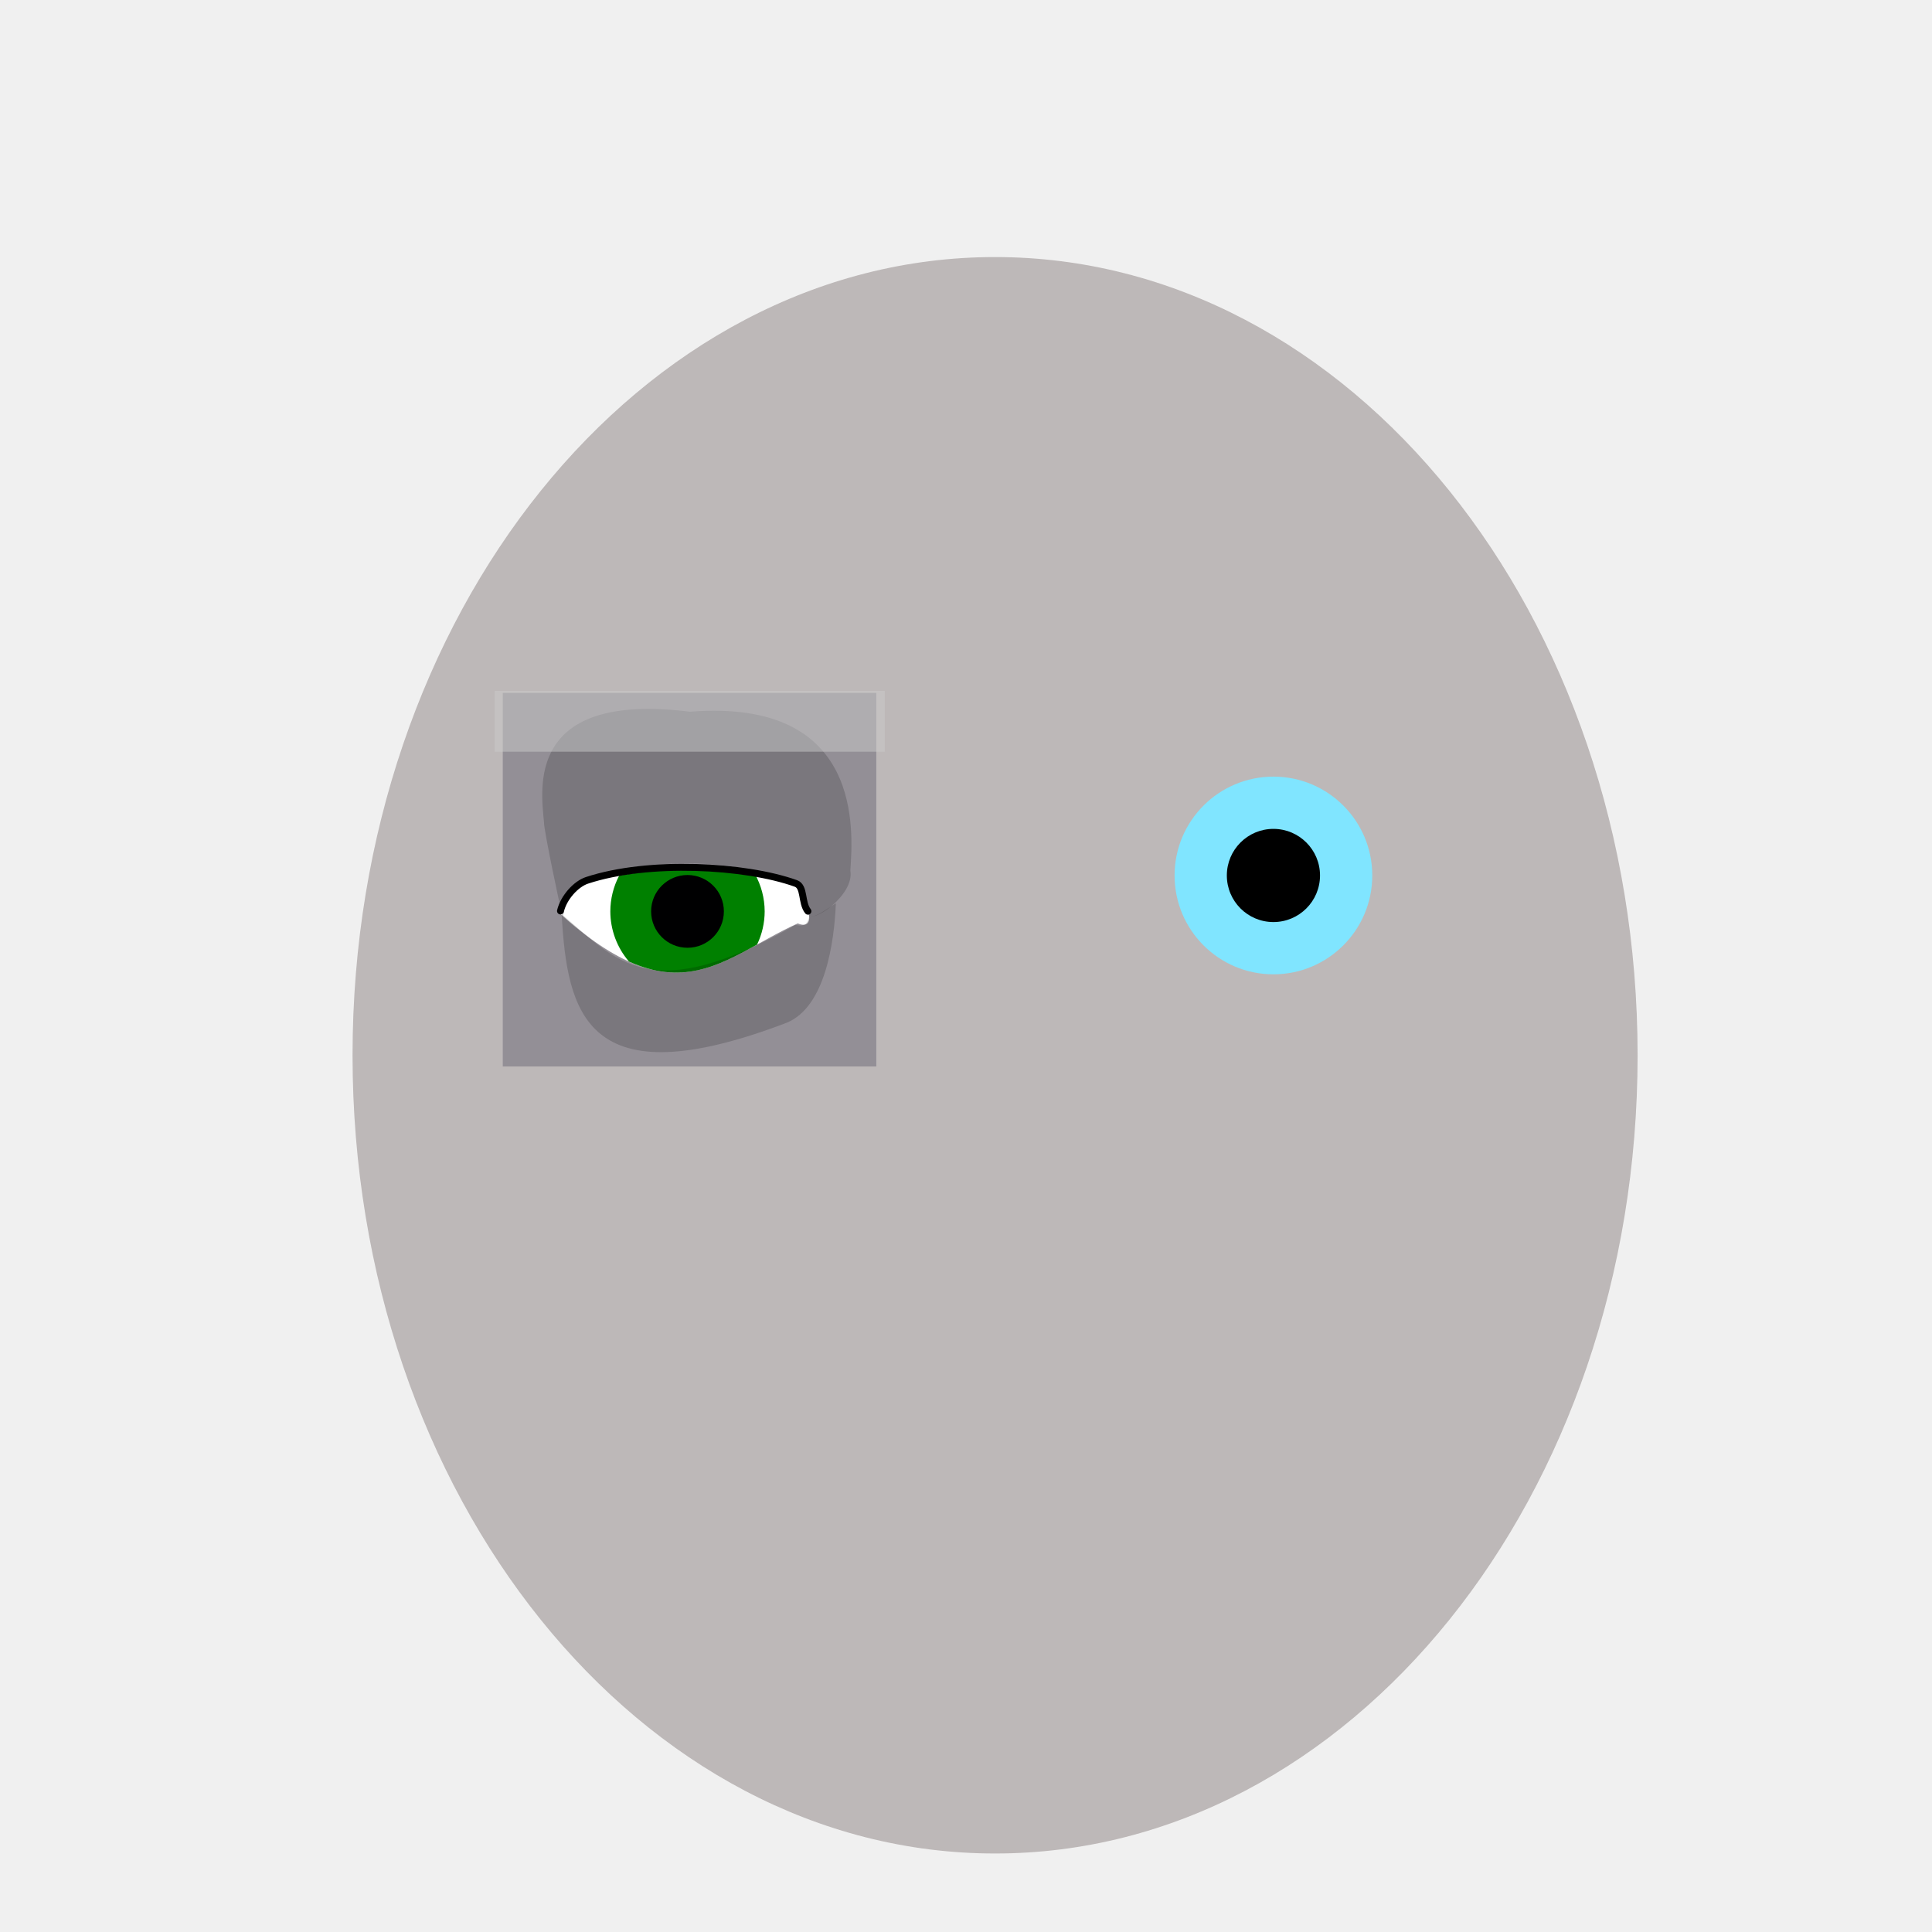
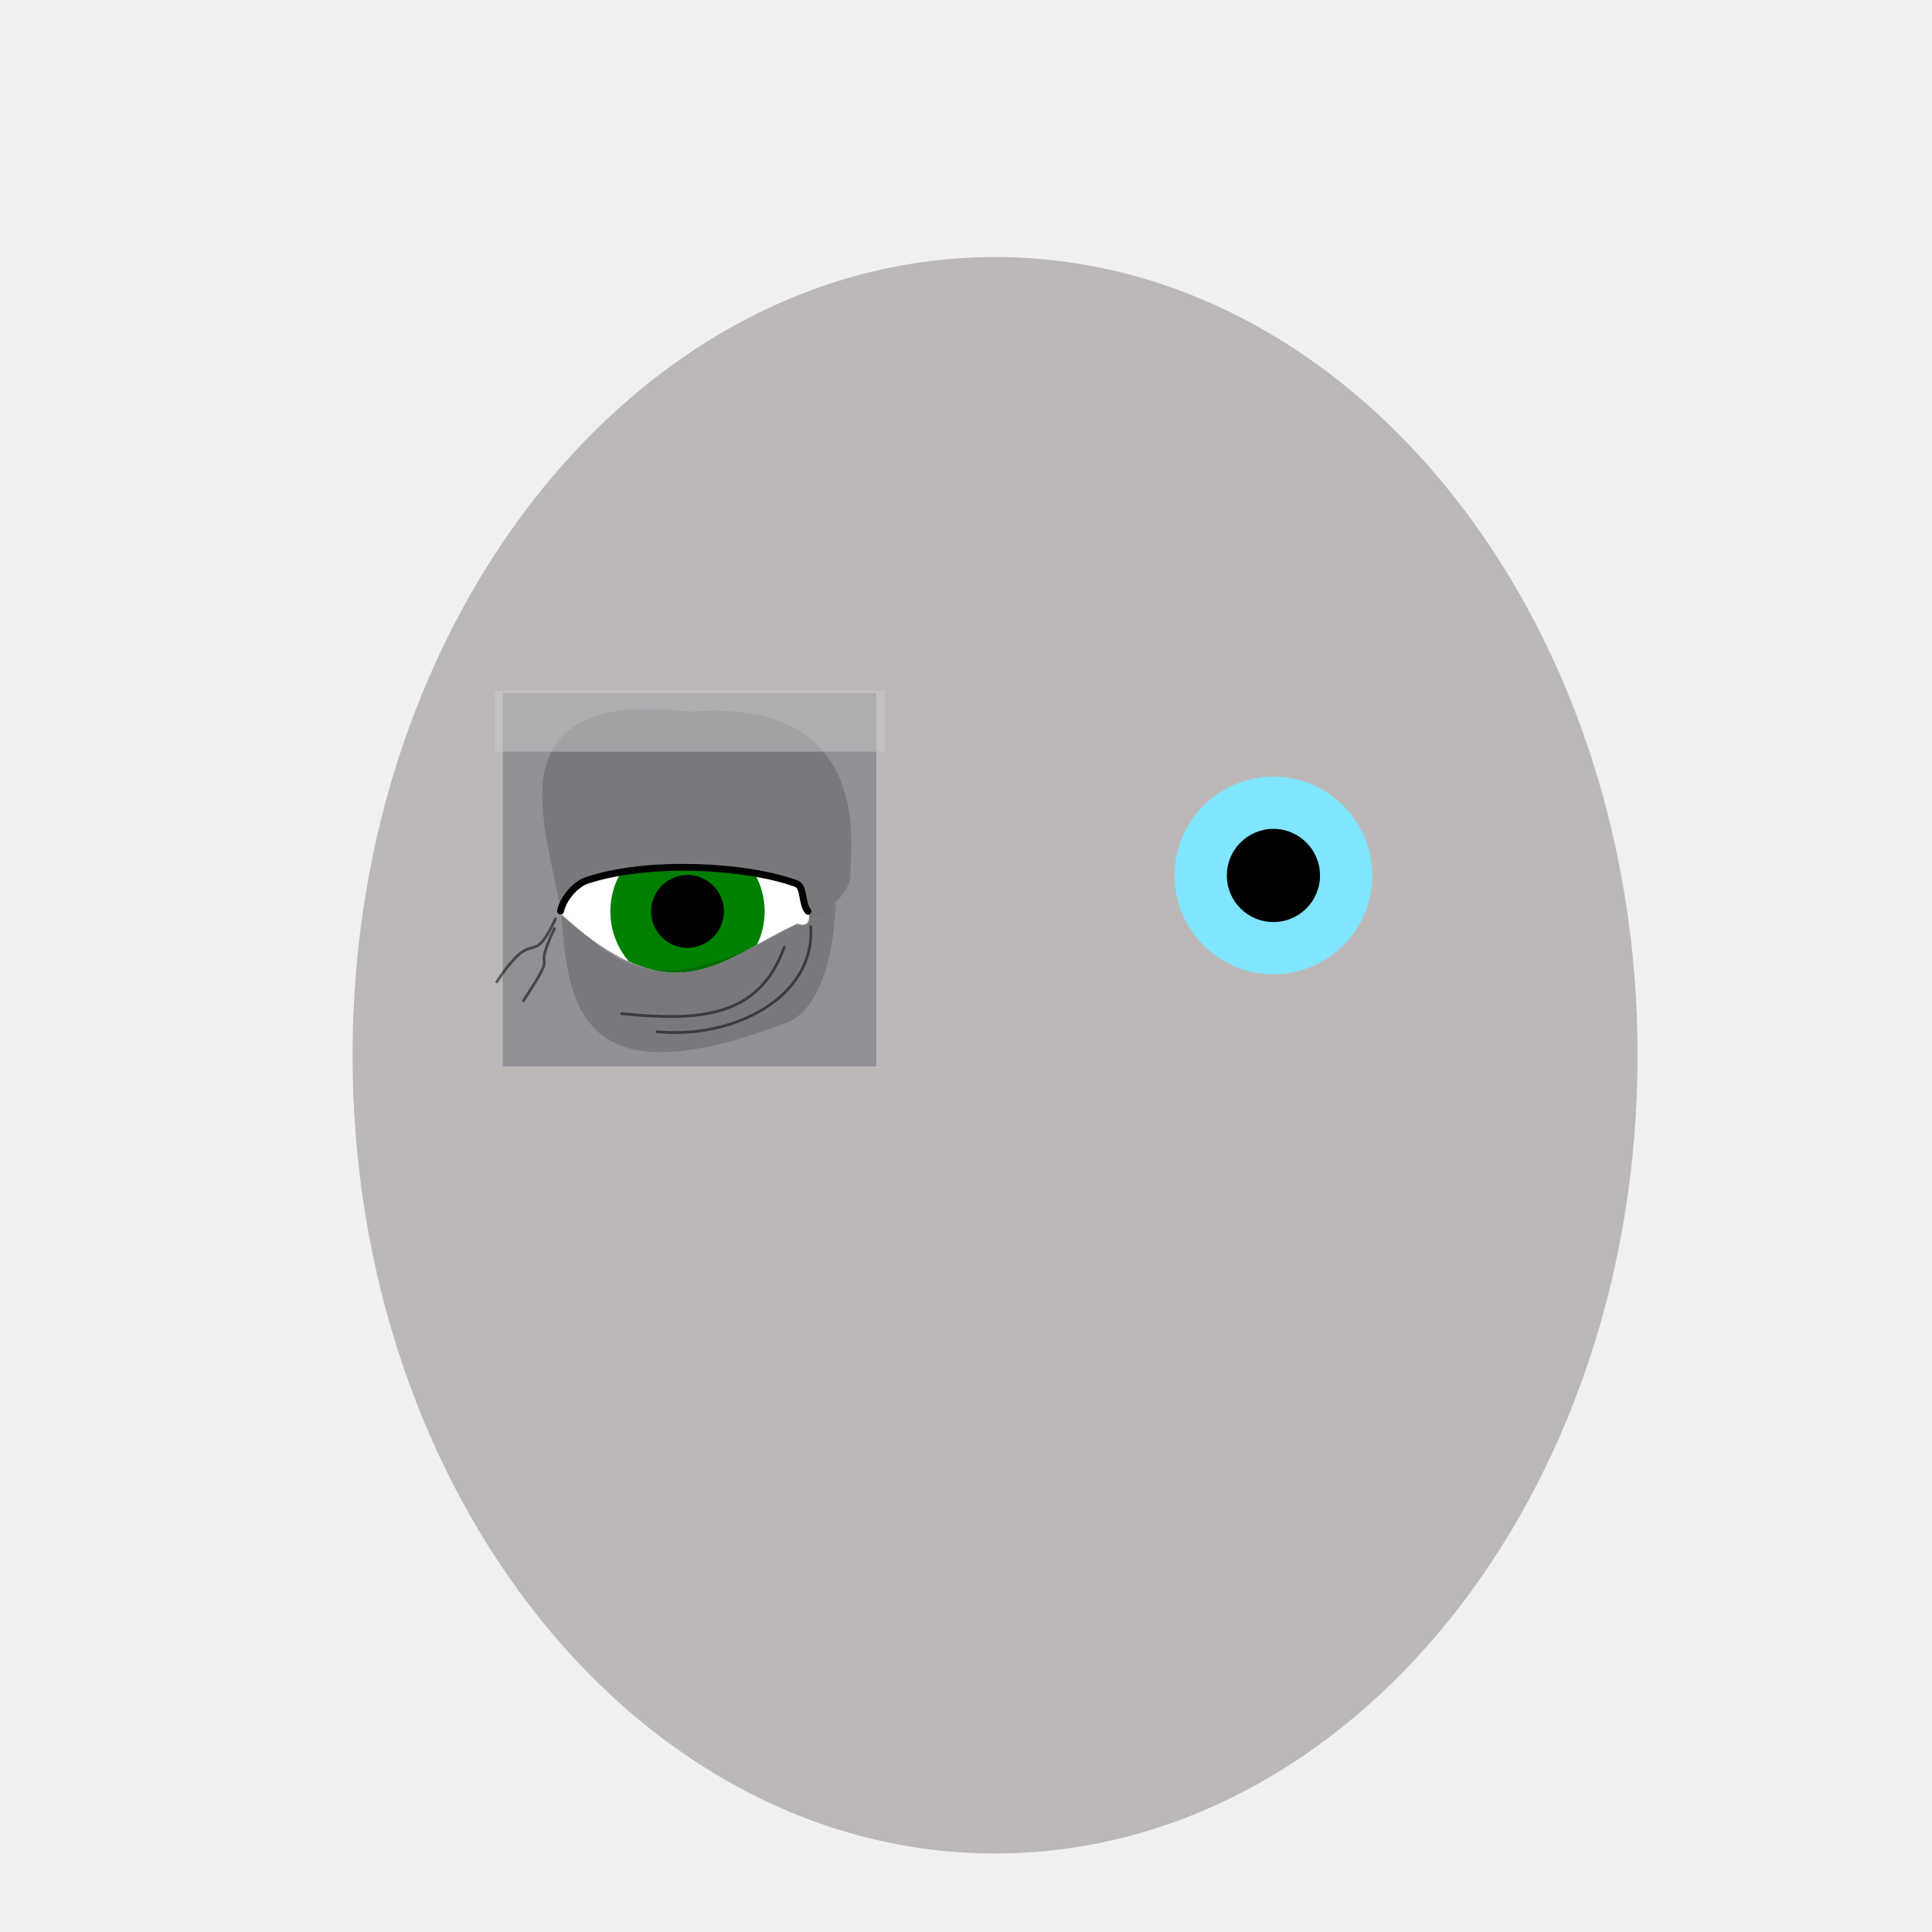
- <svg xmlns="http://www.w3.org/2000/svg" width="210mm" height="210mm" viewBox="0 0 210 210" version="1.1" id="svg361" enable-background="new">
+ <svg xmlns="http://www.w3.org/2000/svg" enable-background="new" id="svg361" version="1.1" viewBox="0 0 210 210" height="210mm" width="210mm">
  <defs id="defs1085" />
  <style id="style238">
  .skin_color { fill: #b3b3b3 !important; }
  .eye_color { fill: green !important; }
  .skin_color_outline { stroke: black !important; }
  </style>
-   <g id="layer3" style="display:inline;opacity:0.306">
-     <ellipse style="fill:#483737;stroke-width:0.117" id="path367" cx="108.16" cy="114.704" rx="69.84" ry="86.763" />
+   <g style="display:inline;opacity:0.306" id="layer3">
+     <ellipse ry="86.763" rx="69.84" cy="114.704" cx="108.16" id="path367" style="fill:#483737;stroke-width:0.117" />
  </g>
-   <g id="guide" style="display:inline">
-     <rect style="vector-effect:none;fill:#000020;fill-opacity:0.224;stroke-width:0.265;stop-color:#000000" id="rect739" width="40.601" height="40.601" x="54.649" y="75.315" />
+   <g style="display:inline" id="guide">
+     <rect y="75.315" x="54.649" height="40.601" width="40.601" id="rect739" style="vector-effect:none;fill:#000020;fill-opacity:0.224;stroke-width:0.265;stop-color:#000000" />
  </g>
-   <g id="layer6" style="display:inline;filter:url(#filter1893)">
-     <g style="opacity:1;stop-opacity:1" id="g1920" transform="translate(63.26586,0.03383636)">
-       <circle r="10.744" cy="95.126" cx="75.15" id="path1857" style="fill:#80e5ff;fill-opacity:1;stroke-width:0.33" />
-       <circle r="5.064" cy="95.126" cx="75.15" id="path1859" style="fill:#000000;fill-opacity:1;stroke-width:0.265" />
+   <g style="display:inline;filter:url(#filter1893)" id="layer6">
+     <g transform="translate(63.26586,0.03383636)" id="g1920" style="opacity:1;stop-opacity:1">
+       <circle style="fill:#80e5ff;fill-opacity:1;stroke-width:0.33" id="path1857" cx="75.15" cy="95.126" r="10.744" />
+       <circle style="fill:#000000;fill-opacity:1;stroke-width:0.265" id="path1859" cx="75.15" cy="95.126" r="5.064" />
    </g>
  </g>
-   <g id="contents" style="display:inline">
-     <path style="display:inline;opacity:1;fill:#ffffff;stroke-width:0.781" d="m 75.113,94.471 c -3.826,0.019 -7.769,0.52 -11.875,1.532 -2.167,0.534 -0.68,1.205 -2.514,3.167 12.808,11.633 17.65,4.974 25.989,1.201 1.07,0.453 1.416,-0.194 1.17,-1.147 -0.824,-1.296 -0.212,-3.046 -1.595,-3.394 -3.639,-0.915 -7.349,-1.378 -11.175,-1.359 z" id="path789-2">
+   <g style="display:inline" id="contents">
+     <path id="path789-2" d="m 75.113,94.471 c -3.826,0.019 -7.769,0.52 -11.875,1.532 -2.167,0.534 -0.68,1.205 -2.514,3.167 12.808,11.633 17.65,4.974 25.989,1.201 1.07,0.453 1.416,-0.194 1.17,-1.147 -0.824,-1.296 -0.212,-3.046 -1.595,-3.394 -3.639,-0.915 -7.349,-1.378 -11.175,-1.359 z" style="display:inline;opacity:1;fill:#ffffff;stroke-width:0.781">
      </path>
-     <path style="display:inline;stroke-width:0.265" d="m 75.113,94.471 c -2.545,0.013 -5.143,0.244 -7.804,0.691 a 8.389,8.389 0 0 0 -0.969,3.902 8.389,8.389 0 0 0 2.027,5.454 c 5.706,2.57 9.588,0.552 13.923,-1.846 a 8.389,8.389 0 0 0 0.827,-3.608 8.389,8.389 0 0 0 -1.075,-4.088 C 79.769,94.631 77.463,94.46 75.113,94.471 Z" id="path1857-6" class="eye_color" />
-     <circle style="opacity:1;fill:#000001;fill-opacity:1;stroke-width:0.207;stop-opacity:1" id="path1859-0" cx="74.728" cy="99.064" r="3.954" />
-     <path style="fill:#000000;fill-opacity:0.168;stroke-width:0.232" d="M 92.431,94.635 C 92.689,90.502 93.99,75.859 74.99,77.36 57.103,75.134 58.809,85.765 59.131,89.385 c -0.055,0.688 1.881,9.839 2.019,10.233 0.495,-0.825 -0.384,-2.068 0.482,-2.69 5.31,-3.814 18.931,-4.227 24.926,-0.453 0.866,0.545 1.029,1.815 1.312,2.927 0.382,1.043 5.026,-2.102 4.561,-4.766 z" id="path1087-3" />
-     <path id="path1650" d="m 60.923,99.018 c 0.349,-1.473 1.693,-2.937 2.875,-3.327 6.669,-2.2 17.157,-1.654 22.715,0.336 0.967,0.346 0.568,2.092 1.304,3.016" class="skin_color_outline" style="fill:none;stroke-width:0.753;stroke-linecap:round;stroke-linejoin:miter;stroke-miterlimit:4;stroke-dasharray:none;stroke-opacity:1" />
-     <rect y="75.097" x="53.771" height="6.609" width="42.398" id="guide_eye_brow" style="vector-effect:none;fill:#cccccc;fill-opacity:0.497;stroke-width:0.265;stop-color:#000000" />
+     <path class="eye_color" id="path1857-6" d="m 75.113,94.471 c -2.545,0.013 -5.143,0.244 -7.804,0.691 a 8.389,8.389 0 0 0 -0.969,3.902 8.389,8.389 0 0 0 2.027,5.454 c 5.706,2.57 9.588,0.552 13.923,-1.846 a 8.389,8.389 0 0 0 0.827,-3.608 8.389,8.389 0 0 0 -1.075,-4.088 C 79.769,94.631 77.463,94.46 75.113,94.471 Z" style="display:inline;stroke-width:0.265" />
+     <circle r="3.954" cy="99.064" cx="74.728" id="path1859-0" style="opacity:1;fill:#000001;fill-opacity:1;stroke-width:0.207;stop-opacity:1" />
+     <path id="path1087-3" d="M 92.431,94.635 C 92.689,90.502 93.99,75.859 74.99,77.36 57.103,75.134 58.809,85.765 59.131,89.385 c -0.055,0.688 1.881,9.839 2.019,10.233 0.495,-0.825 -0.384,-2.068 0.482,-2.69 5.31,-3.814 18.931,-4.227 24.926,-0.453 0.866,0.545 1.029,1.815 1.312,2.927 0.382,1.043 5.026,-2.102 4.561,-4.766 z" style="fill:#000000;fill-opacity:0.168;stroke-width:0.232" />
+     <path style="fill:none;stroke-width:0.753;stroke-linecap:round;stroke-linejoin:miter;stroke-miterlimit:4;stroke-dasharray:none;stroke-opacity:1" class="skin_color_outline" d="m 60.923,99.018 c 0.349,-1.473 1.693,-2.937 2.875,-3.327 6.669,-2.2 17.157,-1.654 22.715,0.336 0.967,0.346 0.568,2.092 1.304,3.016" id="path1650" />
+     <rect style="vector-effect:none;fill:#cccccc;fill-opacity:0.497;stroke-width:0.265;stop-color:#000000" id="guide_eye_brow" width="42.398" height="6.609" x="53.771" y="75.097" />
+     <g id="option_wrinkles">
+       <path style="opacity:0.515;fill:none;stroke-width:0.3;stroke-linecap:round;stroke-linejoin:miter;stroke-miterlimit:4;stroke-dasharray:none;stroke-opacity:1" d="m 88.124,100.728 c 0.515,7.696 -8.44,12.233 -16.707,11.418" id="path242-0-3" class="skin_color_outline" />
+       <path class="skin_color_outline" id="path242-0-3-4" d="m 85.233,102.967 c -2.761,7.742 -9.38,8.031 -17.647,7.216" style="display:inline;opacity:0.515;fill:none;stroke-width:0.3;stroke-linecap:round;stroke-linejoin:miter;stroke-miterlimit:4;stroke-dasharray:none;stroke-opacity:1" />
+       <path style="display:inline;opacity:0.515;fill:none;stroke-width:0.3;stroke-linecap:round;stroke-linejoin:miter;stroke-miterlimit:4;stroke-dasharray:none;stroke-opacity:1" d="m 60.38,99.879 c -2.704,5.727 -2.126,0.4 -6.38,6.847" id="path242-0-3-4-4" class="skin_color_outline" />
+       <path class="skin_color_outline" id="path242-0-3-4-4-4" d="m 60.263,100.93 c -2.704,5.727 0.877,1.399 -3.378,7.846" style="display:inline;opacity:0.515;fill:none;stroke-width:0.3;stroke-linecap:round;stroke-linejoin:miter;stroke-miterlimit:4;stroke-dasharray:none;stroke-opacity:1" />
+     </g>
    <g id="option_eye_bag">
-       <path id="path717" d="m 61.048,99.353 c 0.606,10.691 2.563,20.174 24.456,11.816 4.218,-1.721 5.18,-8.811 5.352,-12.986 -1.033,0.624 -2.219,1.629 -2.899,1.378 -0.198,1.217 -0.863,1.065 -1.507,0.978 -15.812,8.985 -19.408,3.927 -25.401,-1.186 z" style="font-variation-settings:normal;opacity:1;vector-effect:none;fill:#000000;fill-opacity:0.168;stroke:none;stroke-width:0.232;stroke-linecap:butt;stroke-linejoin:miter;stroke-miterlimit:4;stroke-dasharray:none;stroke-dashoffset:0;stroke-opacity:1;stop-color:#000000;stop-opacity:1" />
+       <path style="font-variation-settings:normal;opacity:1;vector-effect:none;fill:#000000;fill-opacity:0.168;stroke:none;stroke-width:0.232;stroke-linecap:butt;stroke-linejoin:miter;stroke-miterlimit:4;stroke-dasharray:none;stroke-dashoffset:0;stroke-opacity:1;stop-color:#000000;stop-opacity:1" d="m 61.048,99.353 c 0.606,10.691 2.563,20.174 24.456,11.816 4.218,-1.721 5.18,-8.811 5.352,-12.986 -1.033,0.624 -2.219,1.629 -2.899,1.378 -0.198,1.217 -0.863,1.065 -1.507,0.978 -15.812,8.985 -19.408,3.927 -25.401,-1.186 z" id="path717" />
    </g>
  </g>
</svg>
